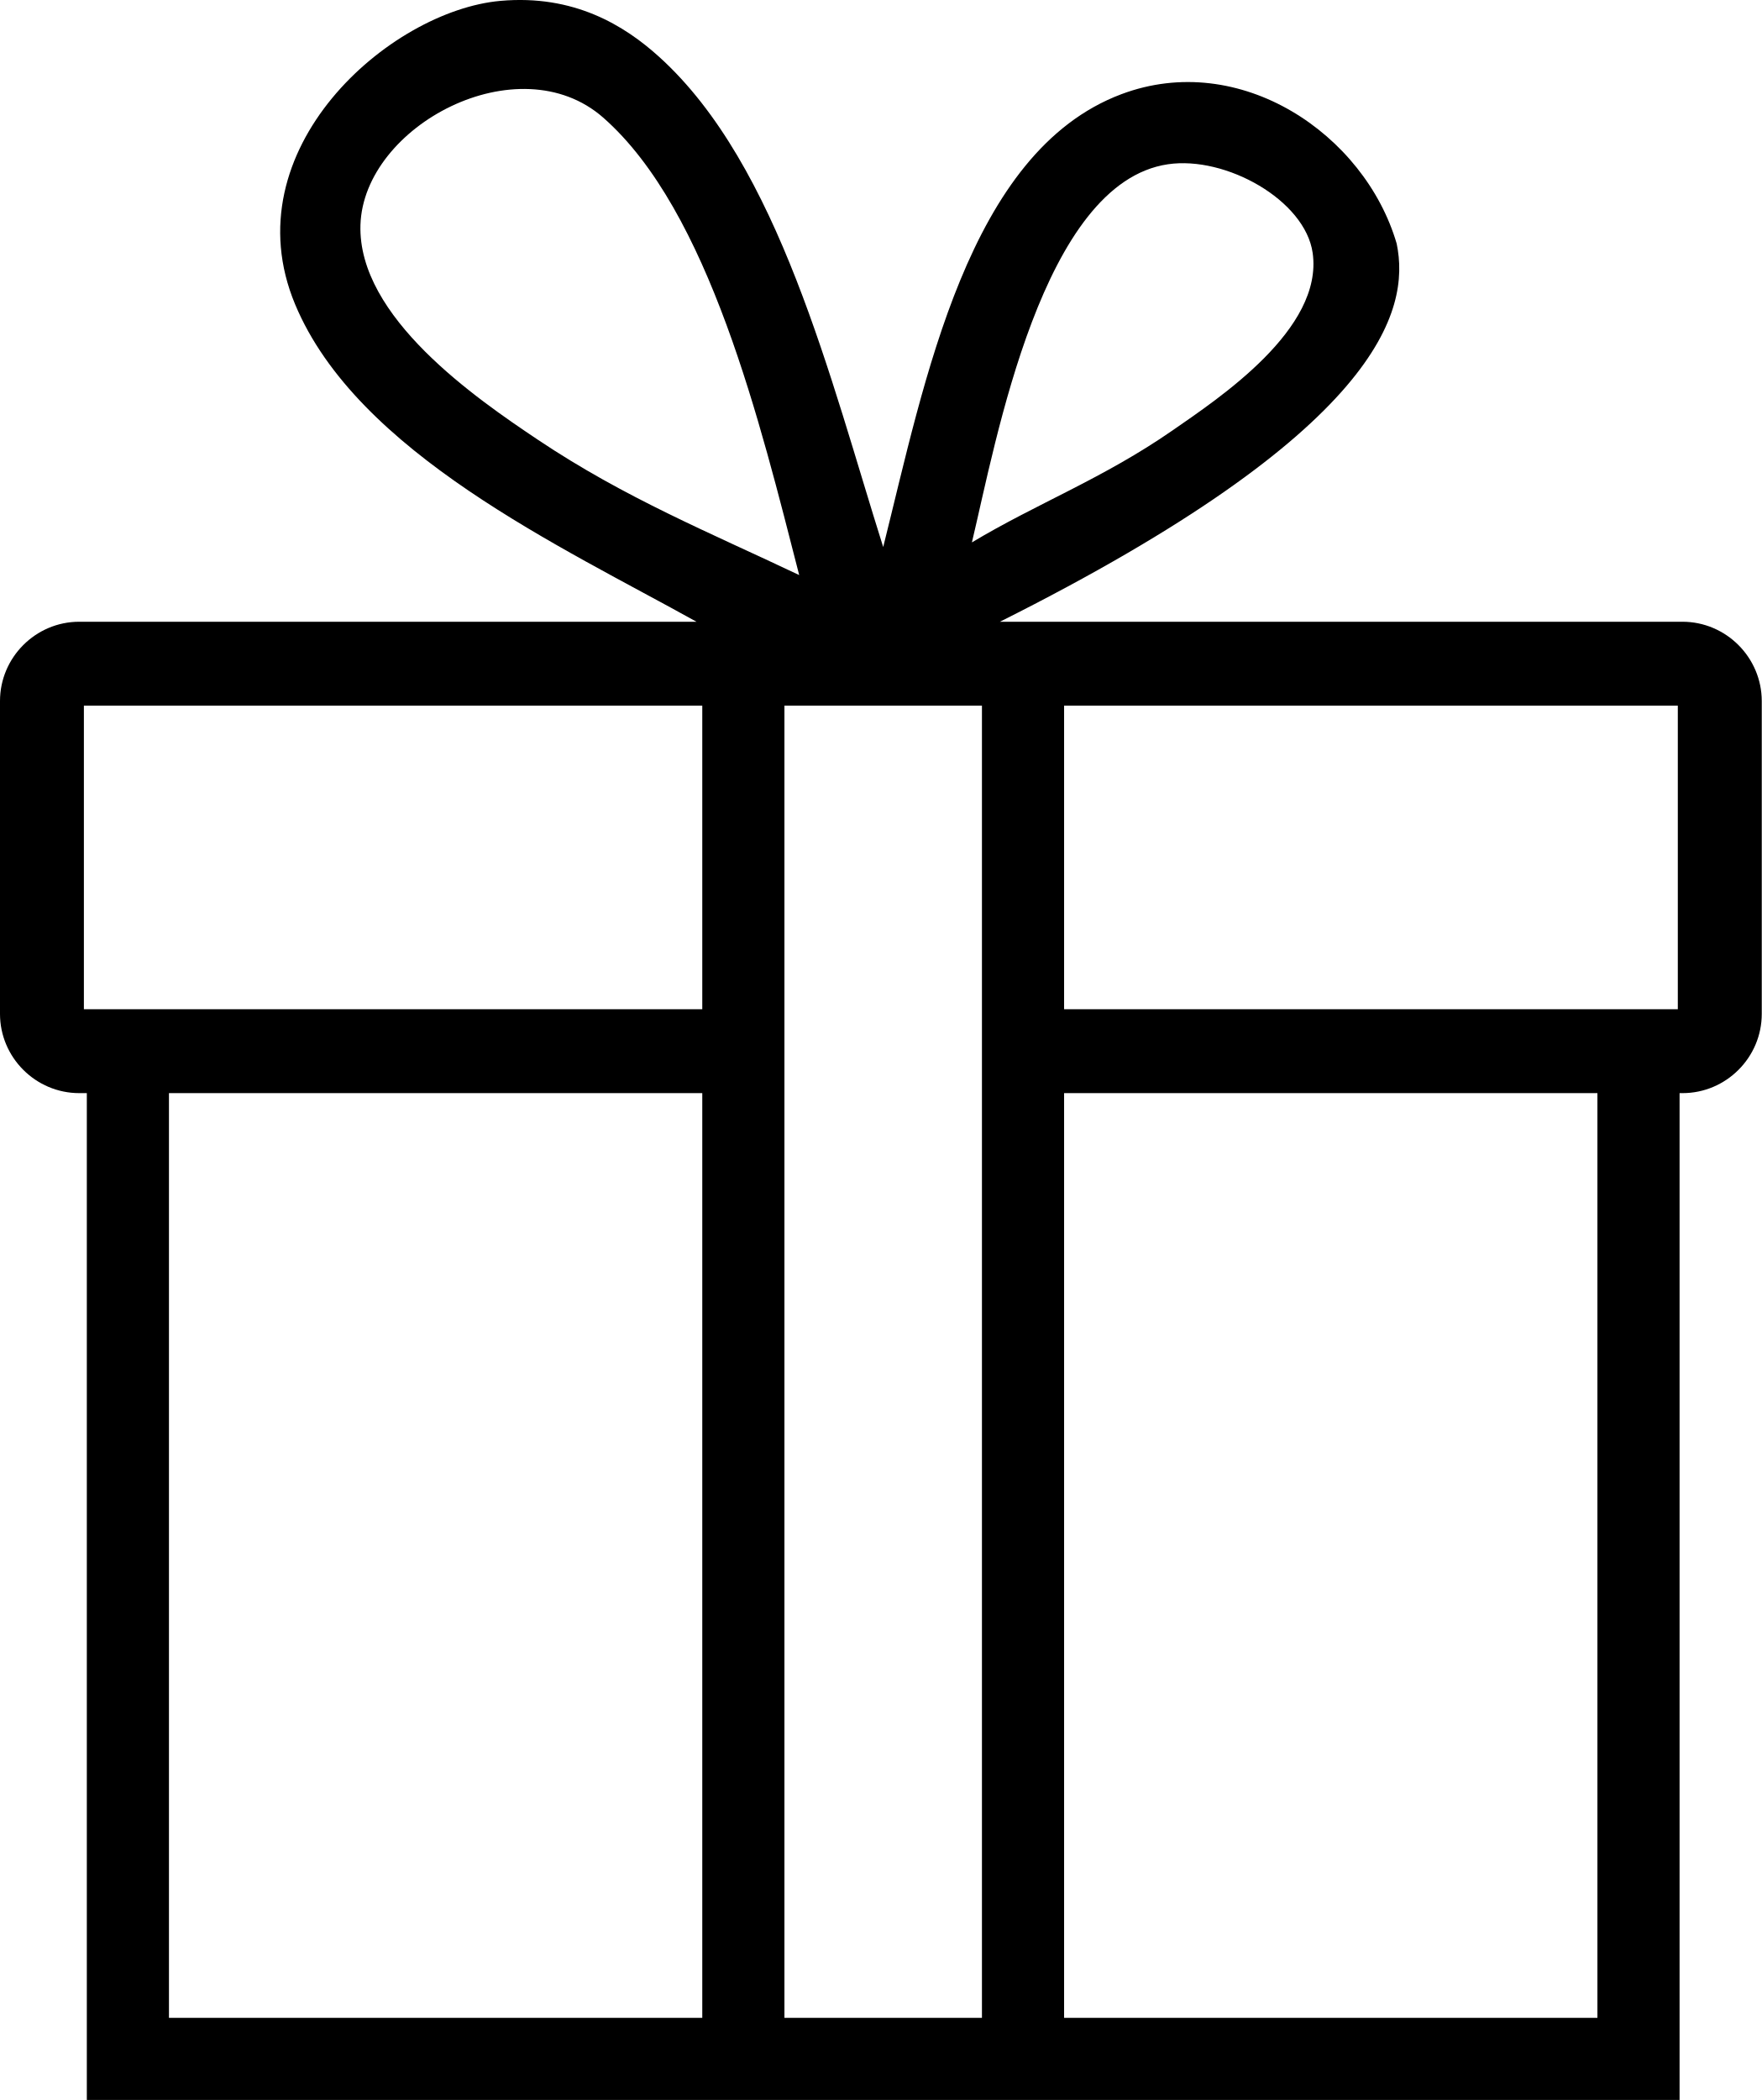
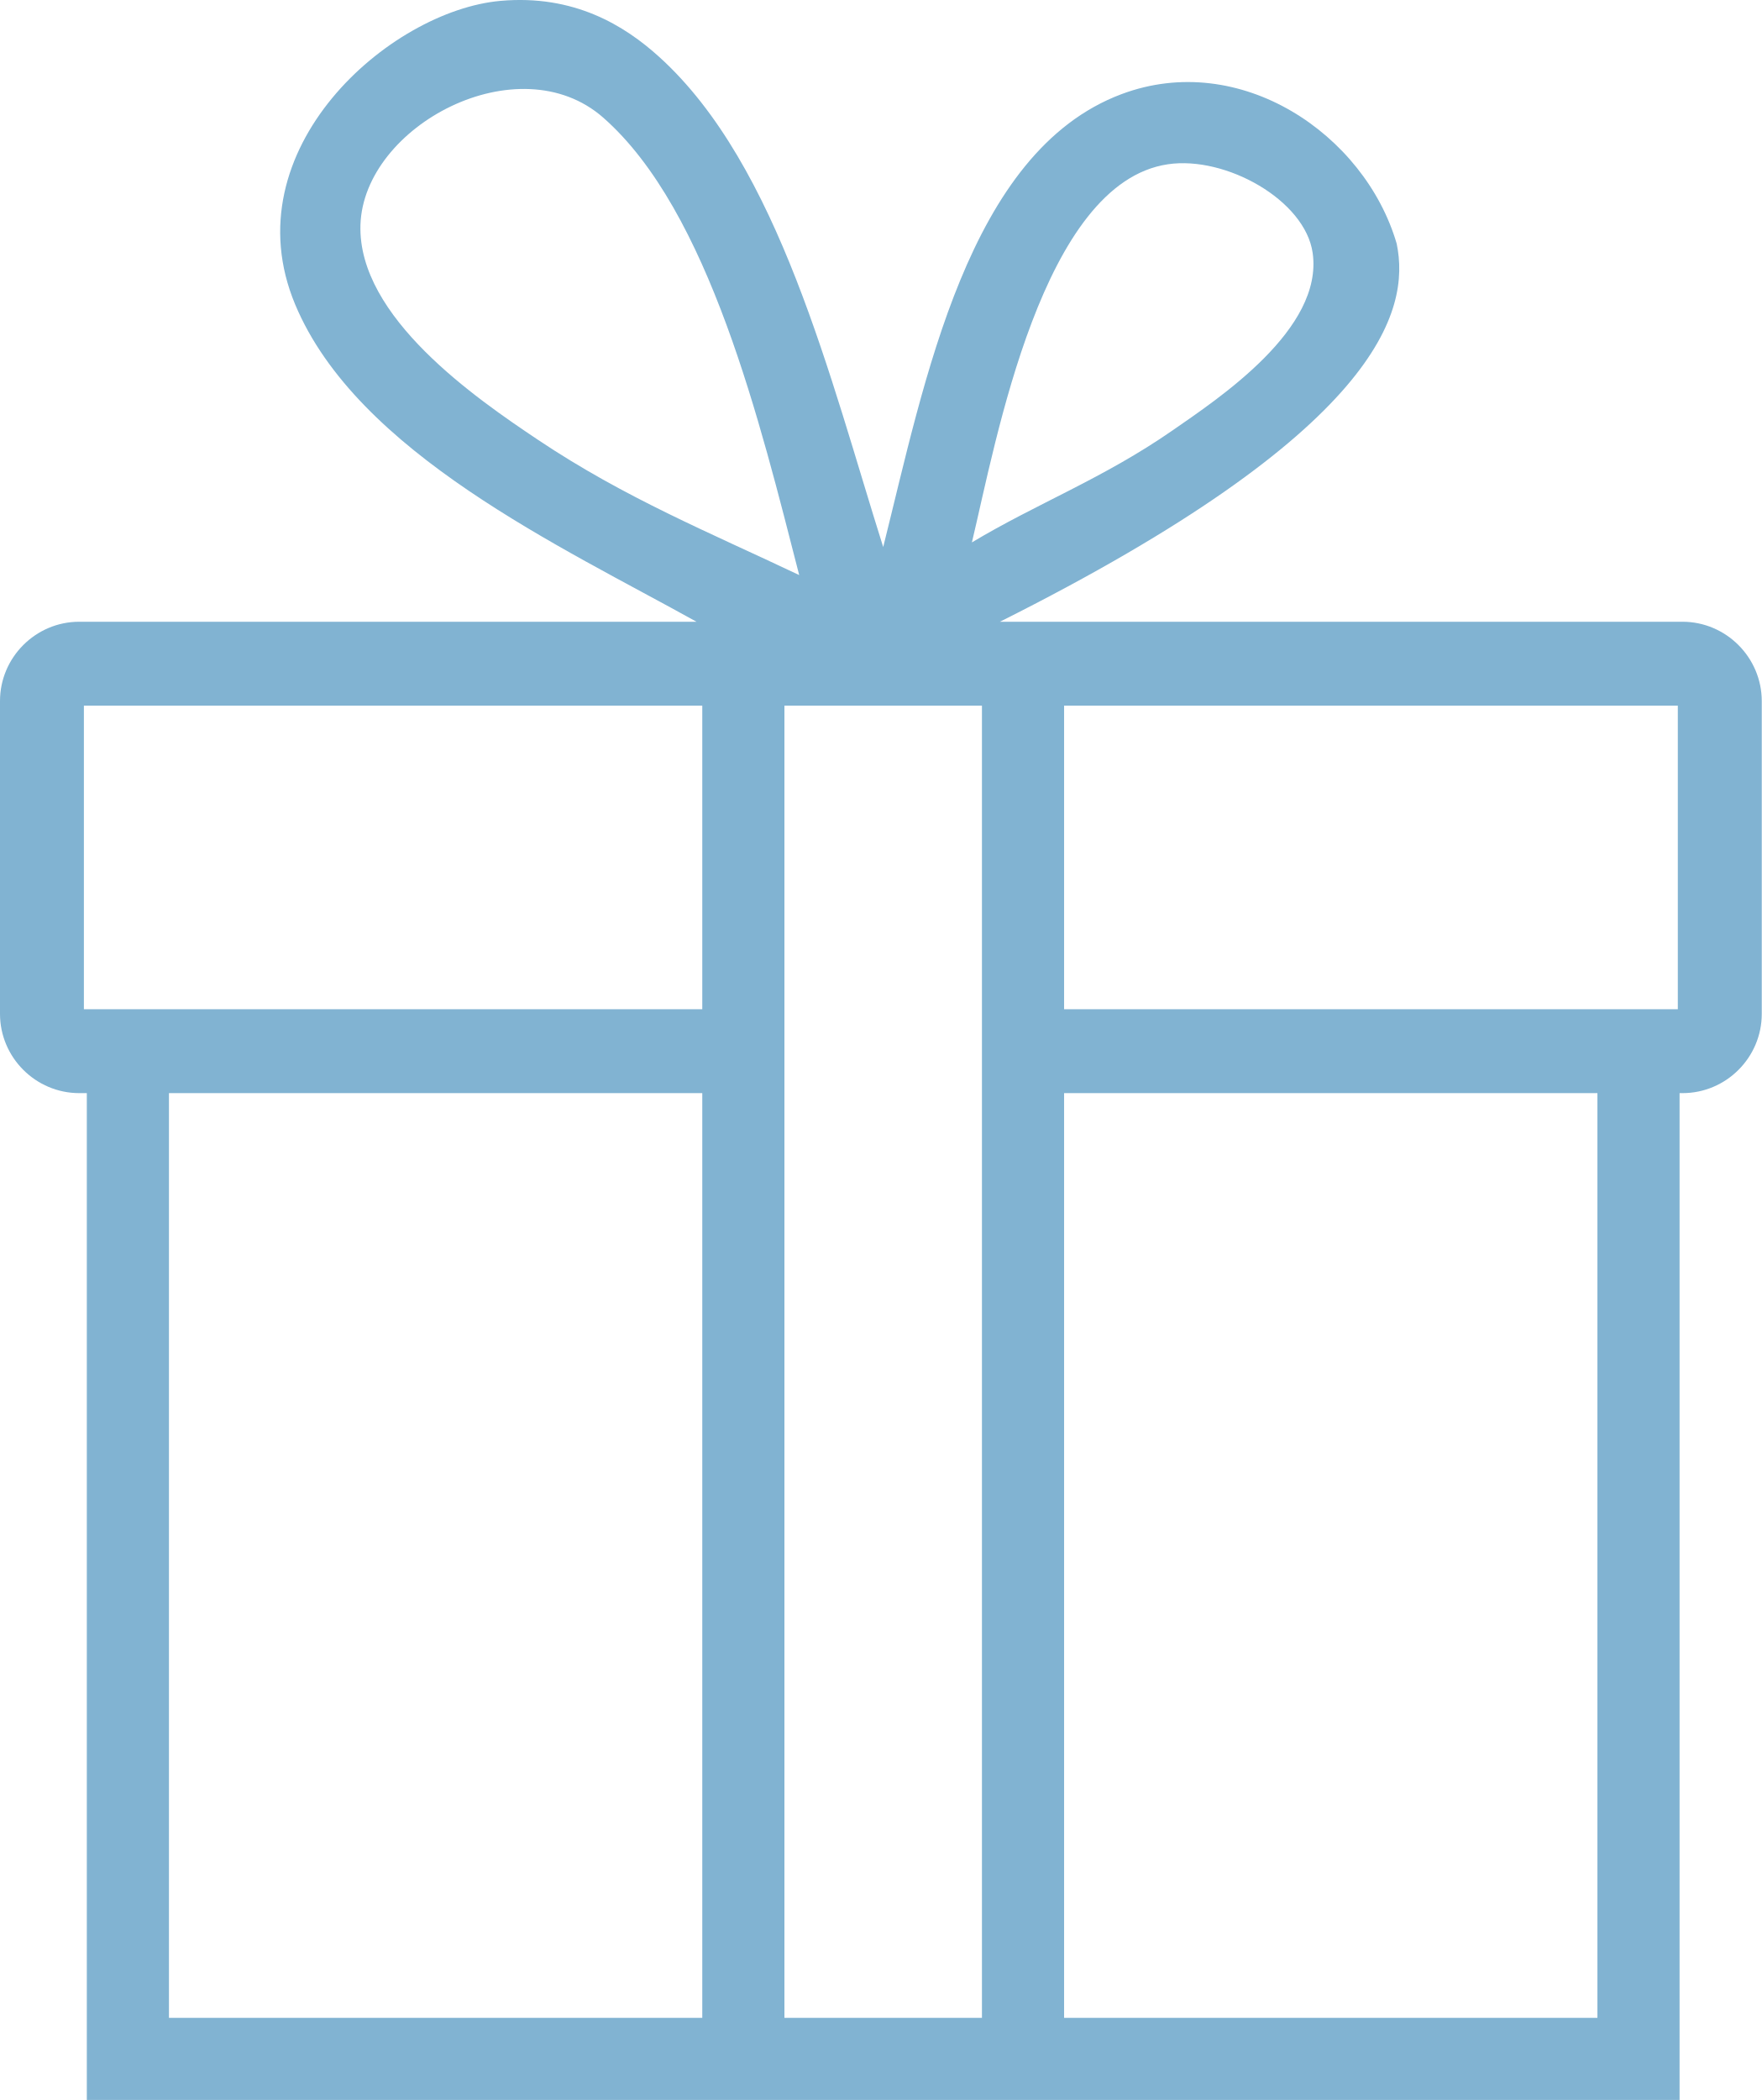
<svg xmlns="http://www.w3.org/2000/svg" version="1.1" id="Layer_1" x="0px" y="0px" width="63px" height="75.084px" viewBox="0 0 63 75.084" enable-background="new 0 0 63 75.084" xml:space="preserve">
-   <path d="M60.165,22.23h-0.103H35.758c13.604-6.815,14.688-11.115,14.188-13.52c-1.145-3.916-5.604-6.938-9.848-5.341  c-5.484,2.063-7.029,10.262-8.514,16.19C29.69,13.561,27.858,5.91,23.573,2.034c-1.242-1.125-3.049-2.237-5.676-2.003  c-3.965,0.352-9.652,5.317-7.344,10.849c2.217,5.313,9.539,8.67,14.354,11.35H2.834C1.275,22.23,0,23.506,0,25.065V36.25  c0,1.559,1.275,2.834,2.835,2.834h0.27v35.999h56.958V39.084h0.104c1.561,0,2.835-1.275,2.835-2.834V25.065  C63,23.506,61.725,22.23,60.165,22.23z M41.766,5.873c2.07-0.306,4.907,1.283,5.176,3.171c0.386,2.723-3.349,5.192-5.008,6.343  c-2.484,1.723-4.853,2.611-7.178,4.006C35.628,15.748,37.268,6.539,41.766,5.873z M19.232,15.721  c-2.19-1.467-6.444-4.378-6.342-7.678c0.11-3.552,5.655-6.491,8.68-3.839c3.797,3.331,5.625,10.972,7.01,16.357  C25.381,19.042,22.35,17.808,19.232,15.721z M25.114,72.147H6.042V39.084h19.072V72.147z M25.114,36.084H3V25.23h22.114V36.084z   M35.115,72.146h-7.063V25.23h7.063V72.146z M57.125,72.147H38.053V39.084h19.072V72.147z M60,36.084H38.053V25.23H60V36.084z" />
+   <path fill="#81B3D2" d="M60.165,22.23h-0.103H35.758c13.604-6.815,14.688-11.115,14.188-13.52c-1.145-3.916-5.604-6.938-9.848-5.341  c-5.484,2.063-7.029,10.262-8.514,16.19C29.69,13.561,27.858,5.91,23.573,2.034c-1.242-1.125-3.049-2.237-5.676-2.003  c-3.965,0.352-9.652,5.317-7.344,10.849c2.217,5.313,9.539,8.67,14.354,11.35H2.834C1.275,22.23,0,23.506,0,25.065V36.25  c0,1.559,1.275,2.834,2.835,2.834h0.27v35.999h56.958V39.084h0.104c1.562,0,2.835-1.275,2.835-2.834V25.065  C63,23.506,61.725,22.23,60.165,22.23z M41.766,5.873c2.07-0.306,4.907,1.283,5.176,3.171c0.387,2.723-3.349,5.192-5.008,6.343  c-2.483,1.723-4.853,2.611-7.178,4.006C35.628,15.748,37.268,6.539,41.766,5.873z M19.232,15.721  c-2.19-1.467-6.444-4.378-6.342-7.678c0.11-3.552,5.655-6.491,8.68-3.839c3.797,3.331,5.625,10.972,7.01,16.357  C25.381,19.042,22.35,17.808,19.232,15.721z M25.114,72.147H6.042V39.084h19.072V72.147z M25.114,36.084H3V25.23h22.114V36.084z   M35.115,72.146h-7.063V25.23h7.063V72.146z M57.125,72.147H38.053V39.084h19.072V72.147z M60,36.084H38.053V25.23H60V36.084z" />
</svg>
